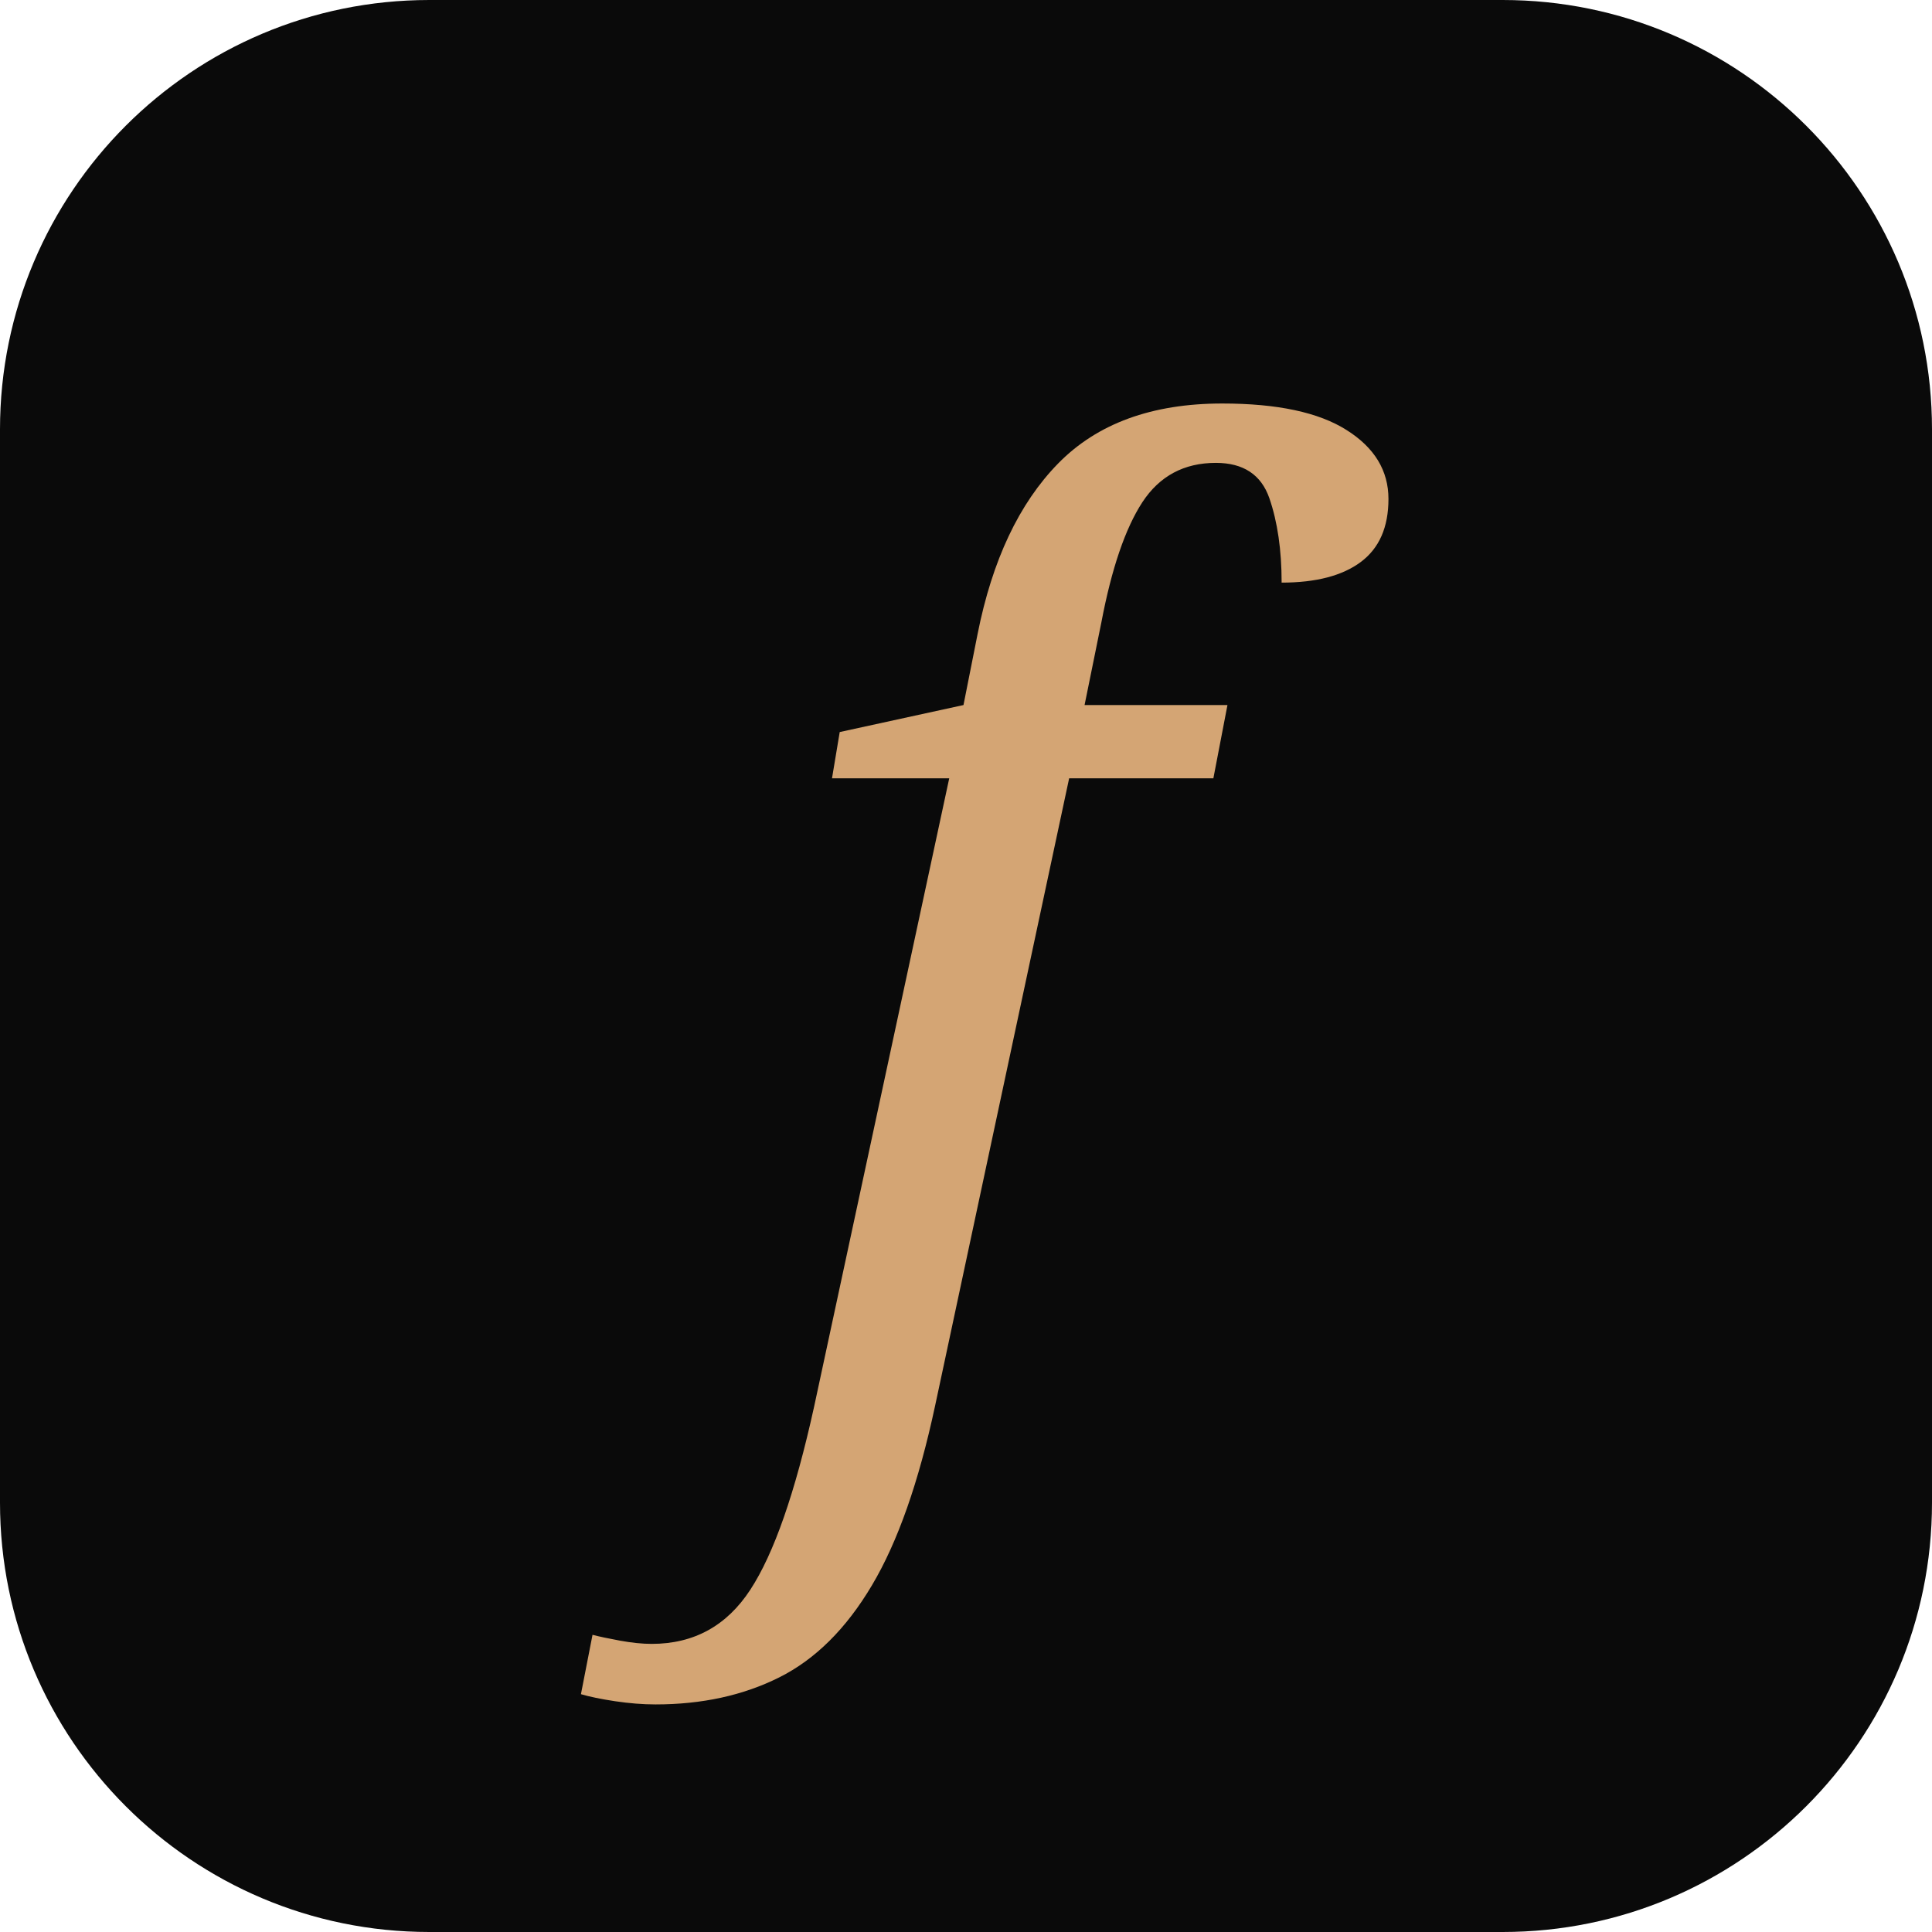
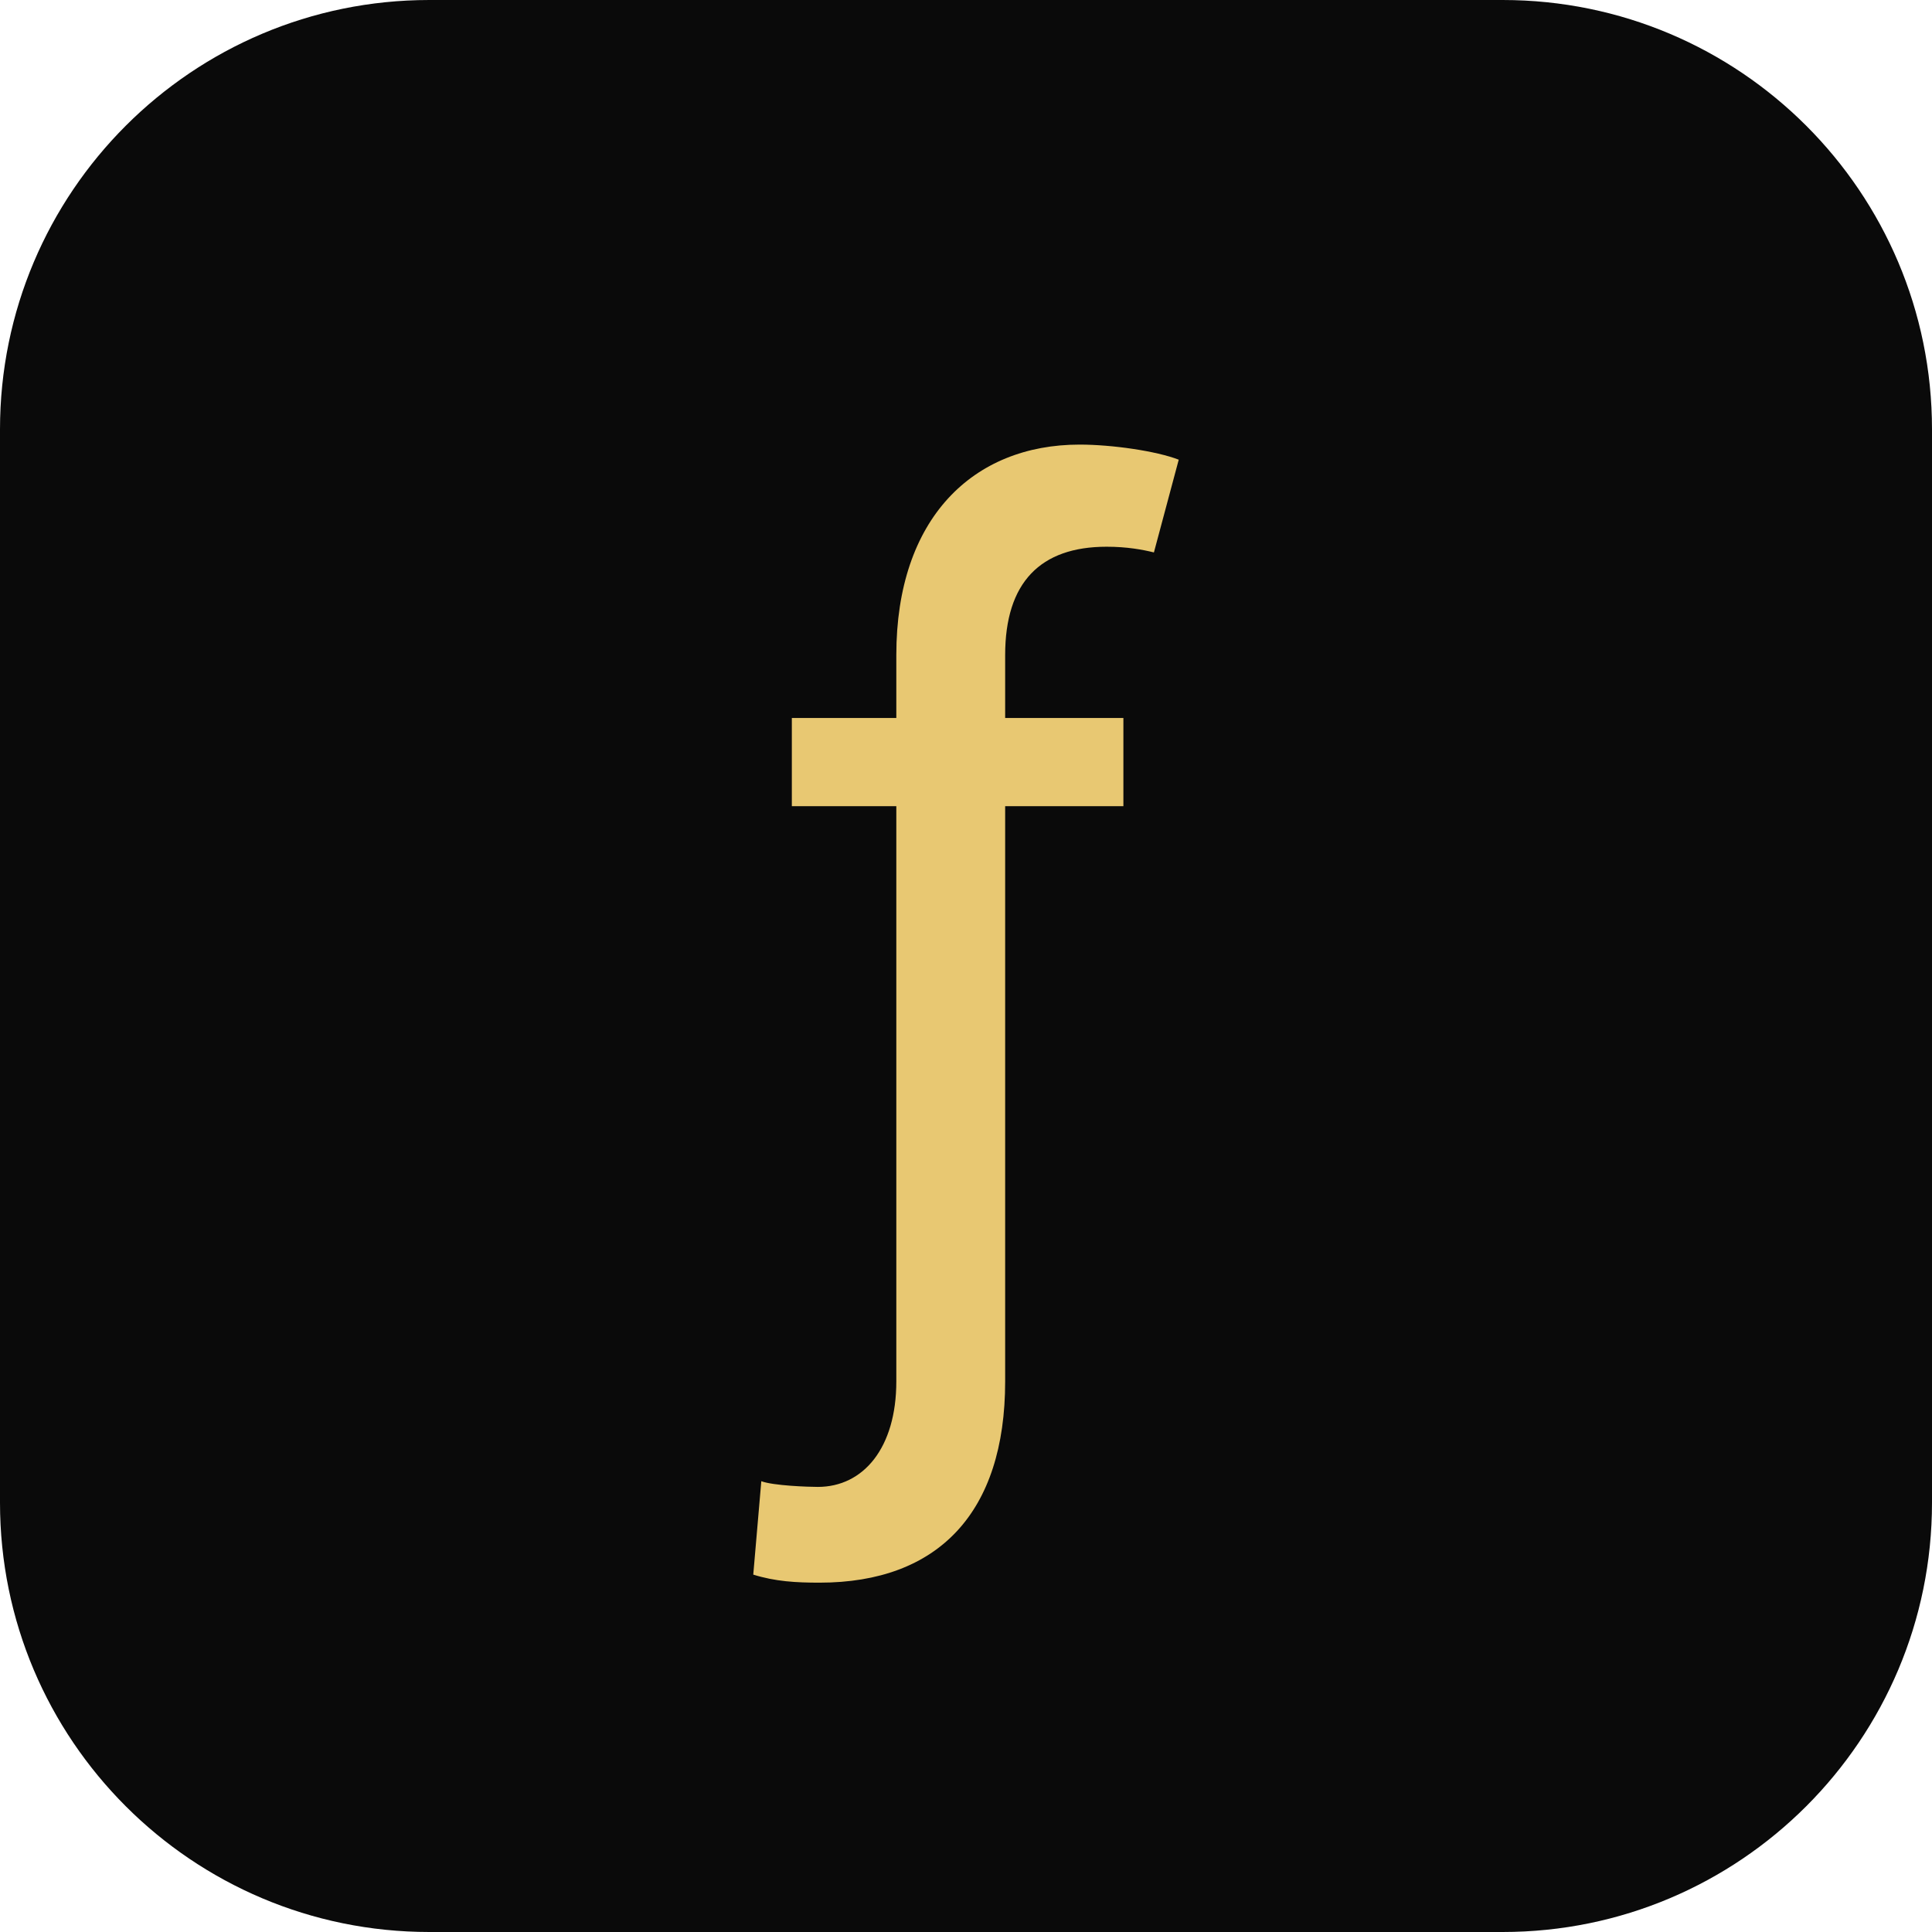
<svg xmlns="http://www.w3.org/2000/svg" viewBox="0 0 180 180">
  <rect width="180" height="180" rx="40" fill="#0a0a0a" />
-   <text x="90" y="130" font-family="Georgia, serif" font-size="120" font-style="italic" fill="#d4a574" text-anchor="middle">f</text>
+   <text x="90" y="125" font-family="system-ui, -apple-system, sans-serif" font-size="110" fill="#E8C872" text-anchor="middle">ƒ</text>
</svg>
